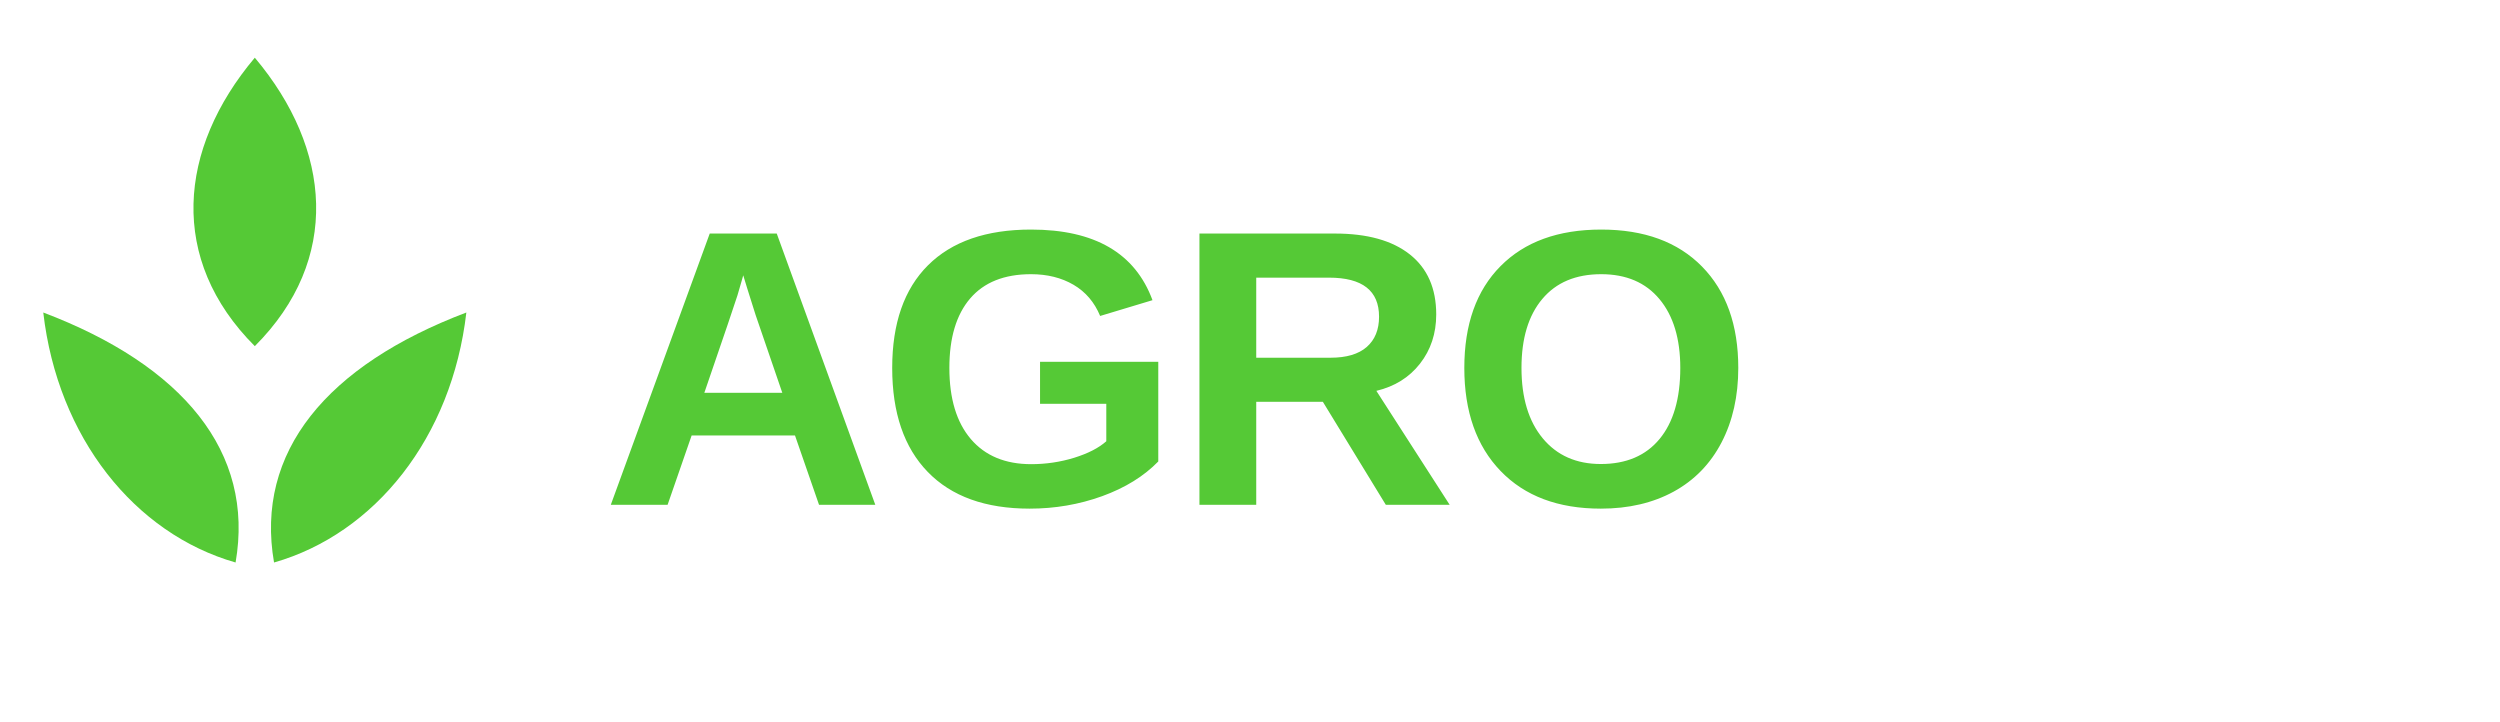
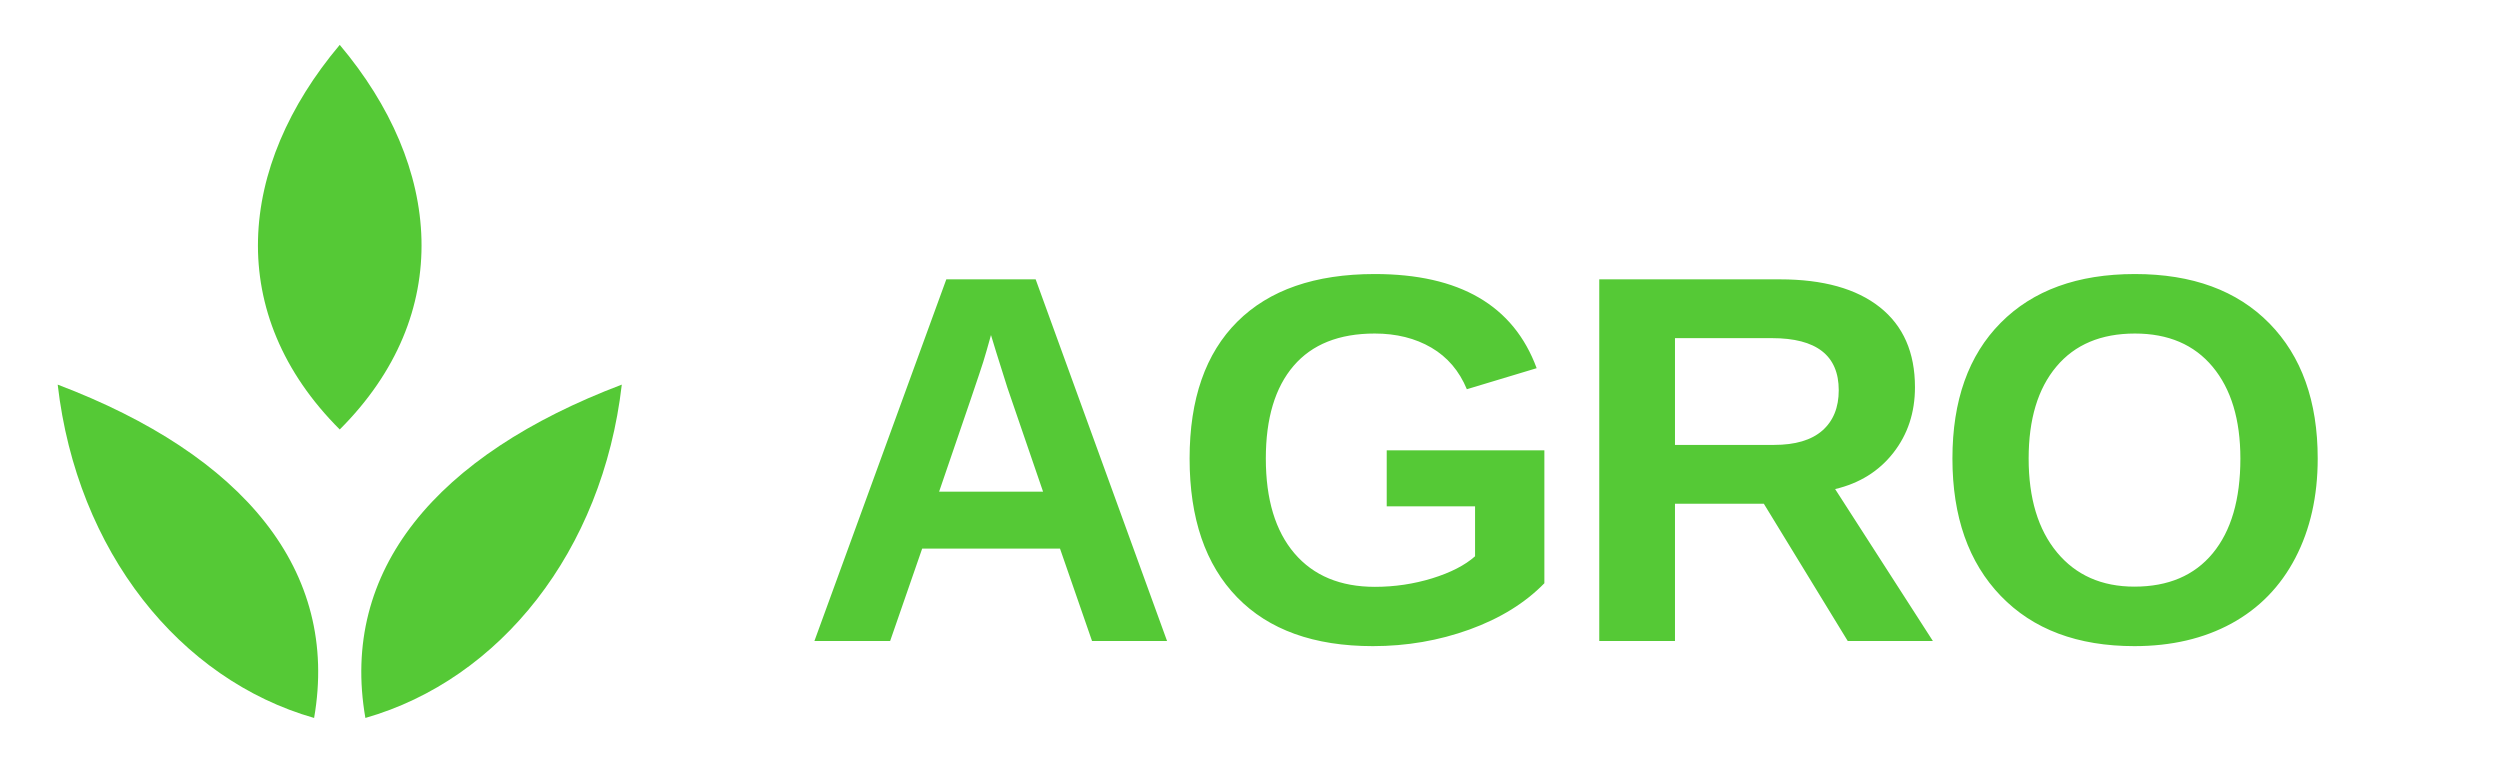
- <svg xmlns="http://www.w3.org/2000/svg" viewBox="0 0 520 150" role="img" aria-labelledby="title">
+ <svg xmlns="http://www.w3.org/2000/svg" viewBox="0 5 390 120" role="img" aria-labelledby="title">
  <g fill="#55C936">
    <path d="M53 12 C37 31 35 54 53 72 C71 54 69 31 53 12 Z" />
    <path d="M9 65 C12 91 28 111 49 117 C53 94 38 76 9 65 Z" />
    <path d="M97 65 C94 91 78 111 57 117 C53 94 68 76 97 65 Z" />
  </g>
  <text x="125" y="105" fill="#55C936" font-family="Arial, Helvetica, sans-serif" font-size="82" font-weight="700" letter-spacing="-2">AGRO</text>
</svg>
